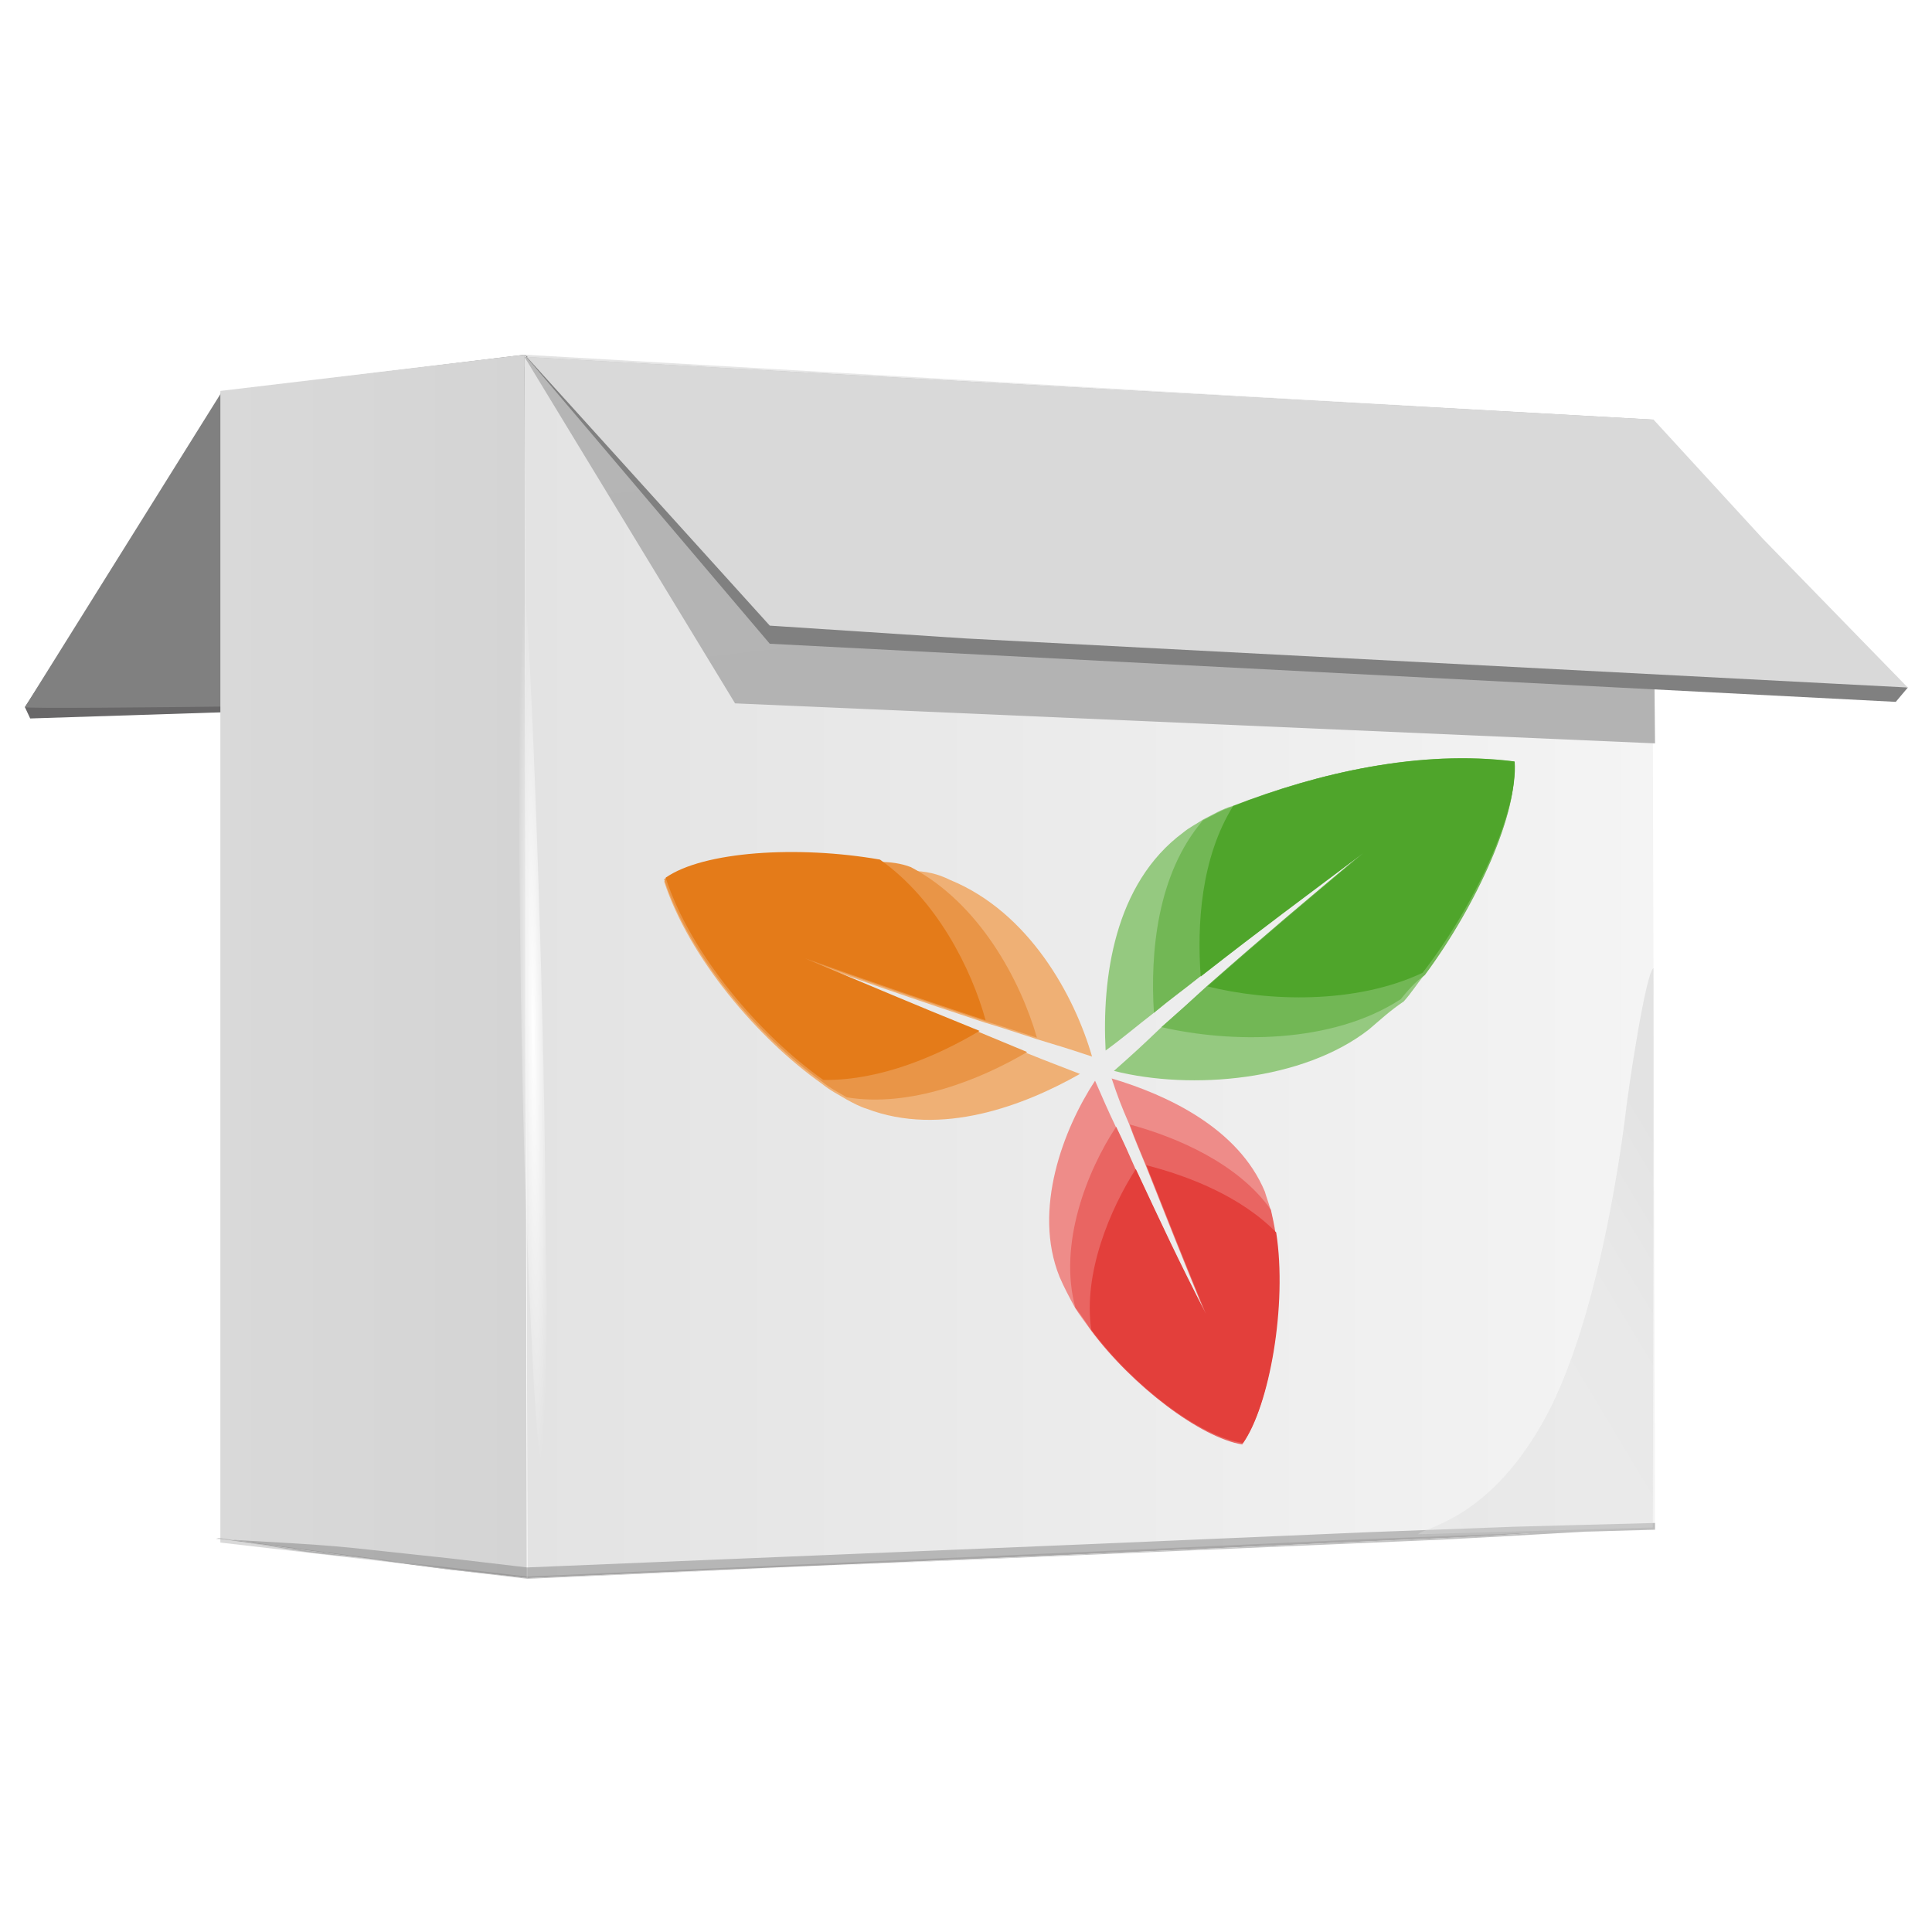
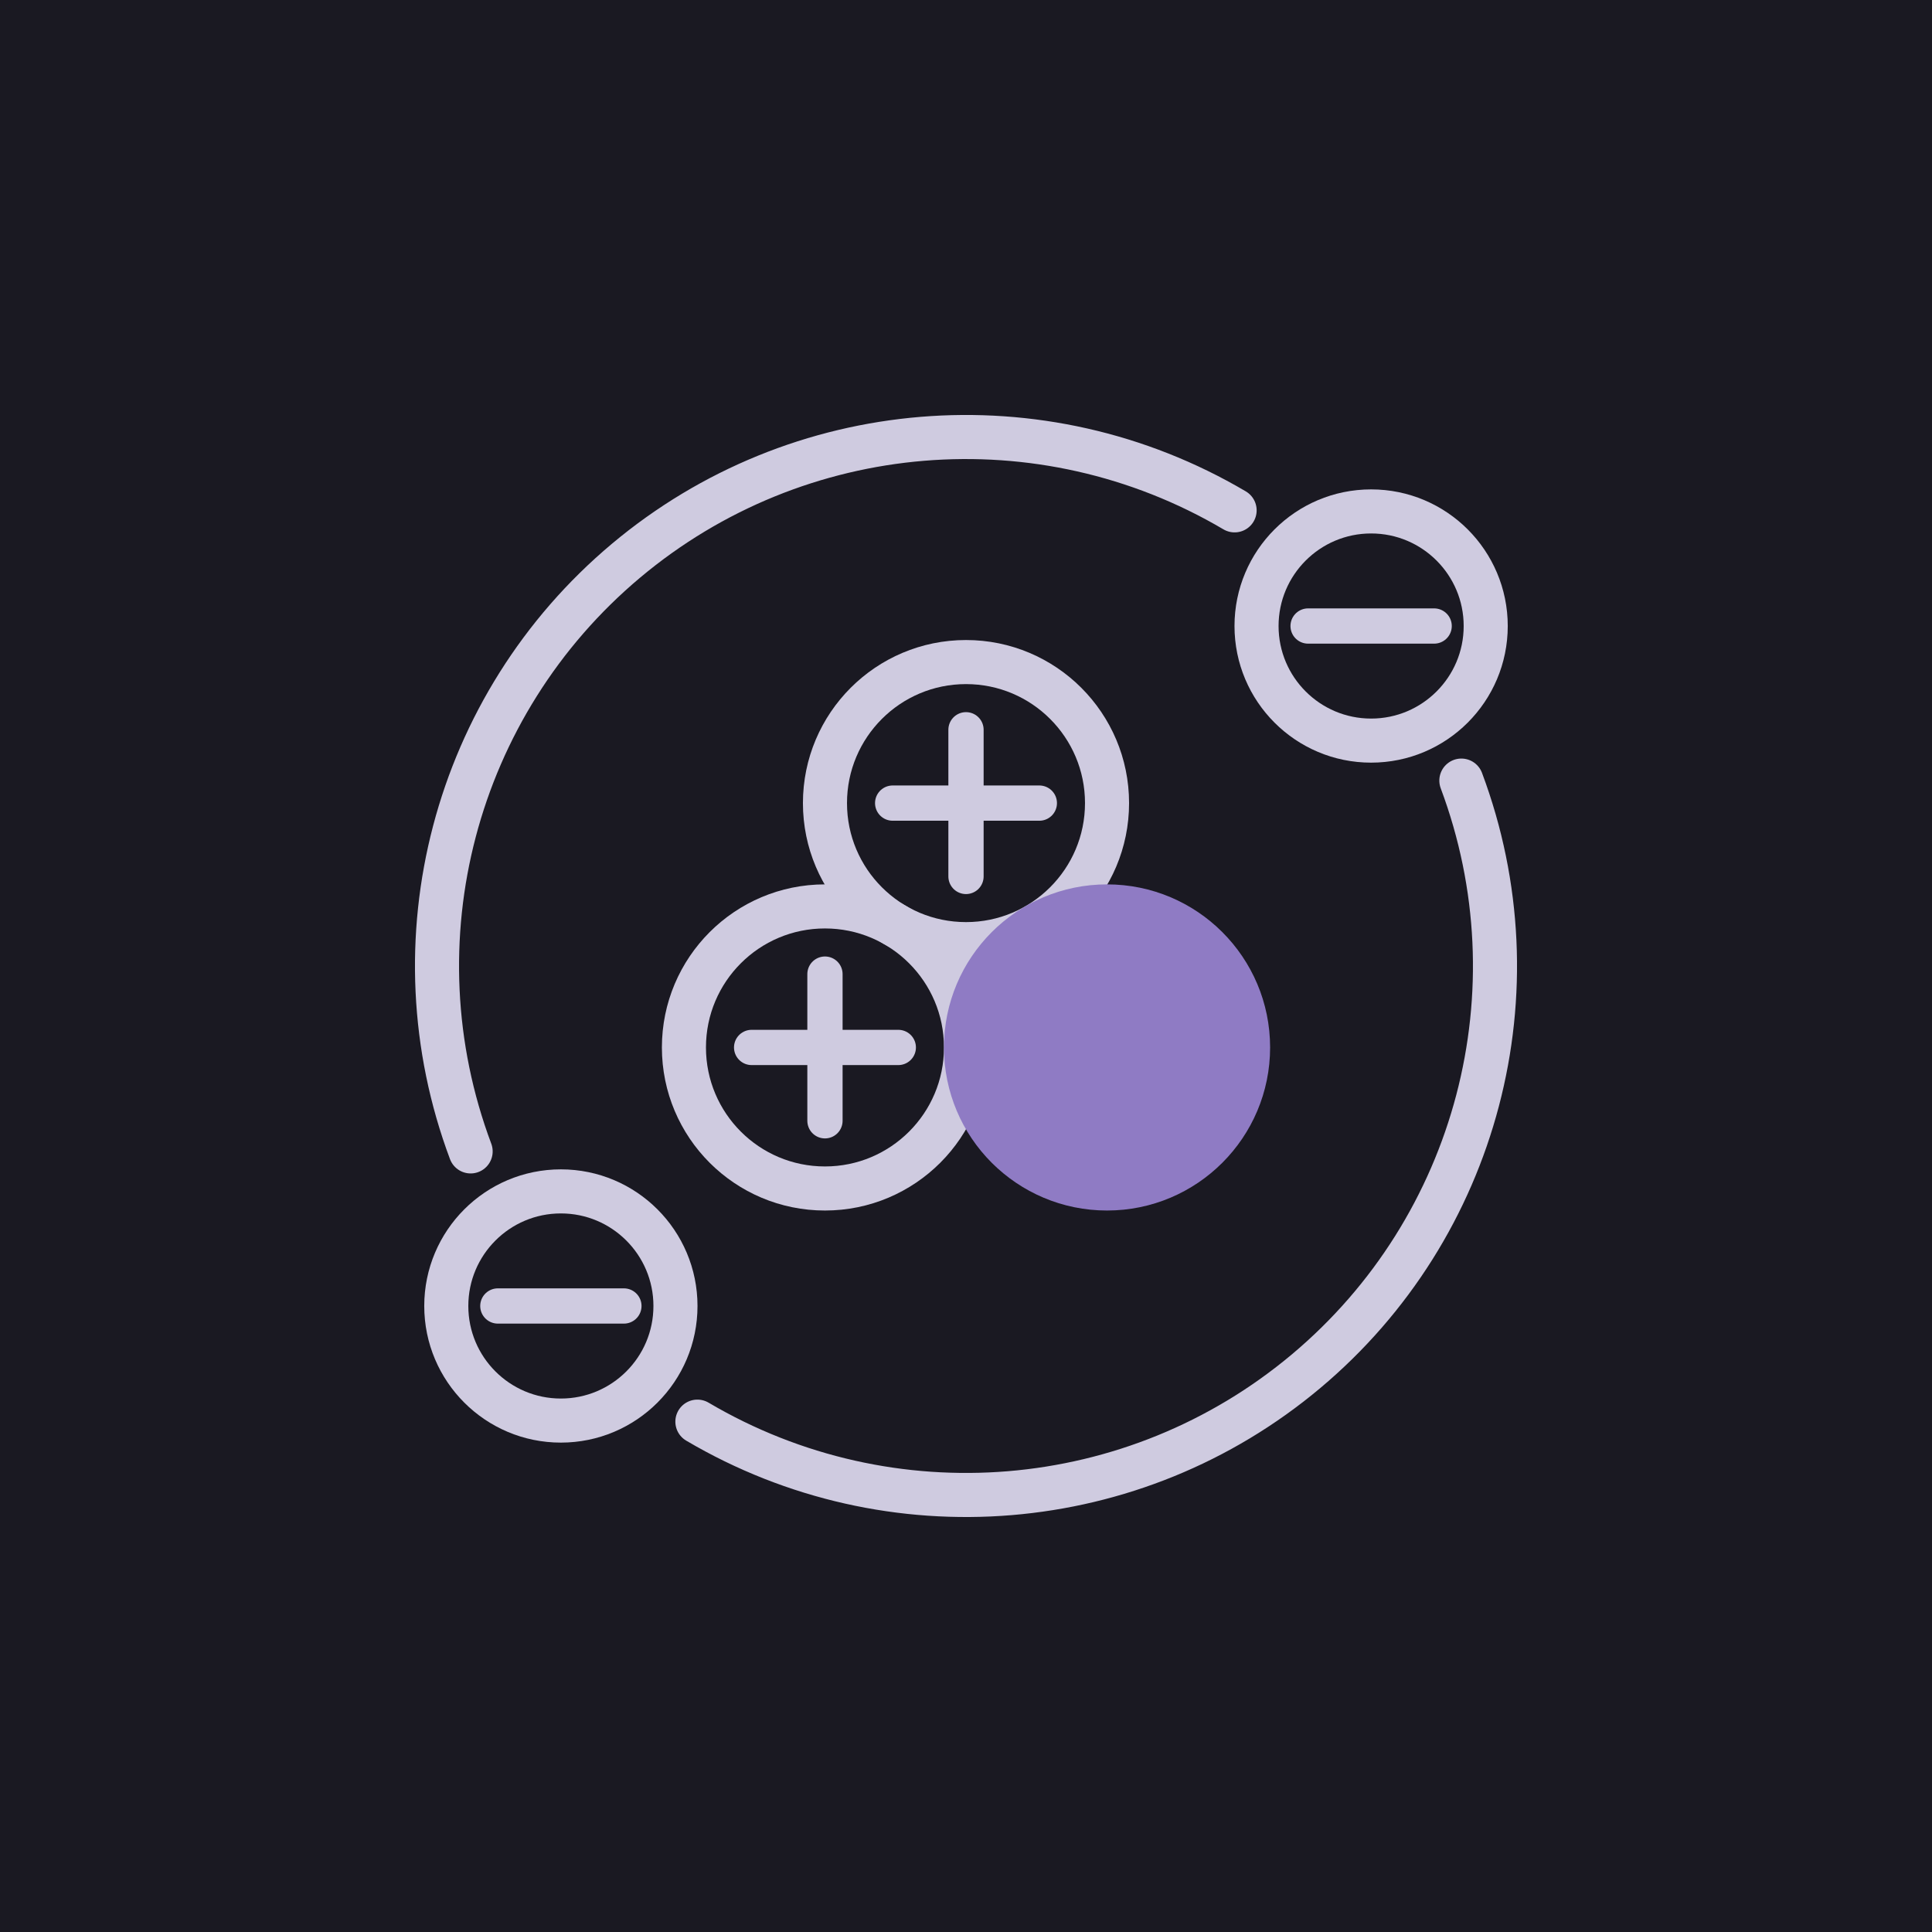
- <svg xmlns="http://www.w3.org/2000/svg" version="1.1" id="Layer_1" x="0px" y="0px" viewBox="0 0 256 256" style="enable-background:new 0 0 256 256;" xml:space="preserve">
-   <style type="text/css">
- 	.st0{fill:#686768;}
- 	.st1{fill:#808080;}
- 	.st2{fill:url(#SVGID_1_);}
- 	.st3{fill:url(#SVGID_2_);}
- 	.st4{fill:url(#SVGID_3_);}
- 	.st5{fill:#D9D9D9;}
- 	.st6{fill:url(#SVGID_4_);}
- 	.st7{opacity:0.47;}
- 	.st8{fill:#5B5A5A;}
- 	.st9{fill:#95C980;}
- 	.st10{fill:#72B755;}
- 	.st11{fill:#4FA52B;}
- 	.st12{fill:#EE8C89;}
- 	.st13{fill:#E96562;}
- 	.st14{fill:#E33F3B;}
- 	.st15{fill:#EFB075;}
- 	.st16{fill:#E99547;}
- 	.st17{fill:#E47B19;}
- 	.st18{opacity:0.38;fill:url(#SVGID_5_);enable-background:new    ;}
- </style>
-   <g id="Layer_1_2_">
-     <g id="Layer_1_1_">
- 	</g>
+ <svg xmlns="http://www.w3.org/2000/svg" viewBox="-9.589 -9.589 219.178 219.178" width="1024" height="1024">
+   <rect x="-9.589" y="-9.589" width="219.178" height="219.178" fill="#1a1922" />
+   <g transform="rotate(-40 100 100)">
+     <path d="M156.57 120.01A60 60 0 0 1 43.43 120.01M43.43 79.99A60 60 0 0 1 156.57 79.99" fill="none" stroke="#cfcbe0" stroke-width="5" stroke-linecap="round" />
  </g>
-   <g id="Layer_2_1_">
-     <polygon class="st0" points="69.5,48.6 69.3,93.1 4,95.2 3.3,93.7 29.6,53.4  " />
-     <path class="st1" d="M69.5,47l-0.2,46.1c0,0-66.3,1-66,0.6l26.1-41.8L69.5,47z" />
-     <linearGradient id="SVGID_1_" gradientUnits="userSpaceOnUse" x1="69.458" y1="120.02" x2="219.258" y2="120.02" gradientTransform="matrix(1 0 0 1 0 8)">
-       <stop offset="0" style="stop-color:#E3E3E3" />
-       <stop offset="1" style="stop-color:#F4F4F4" />
-     </linearGradient>
-     <polygon class="st2" points="69.5,47 218.9,55.6 219.3,202.6 69.9,209.1  " />
-     <linearGradient id="SVGID_2_" gradientUnits="userSpaceOnUse" x1="29.241" y1="120.02" x2="69.868" y2="120.02" gradientTransform="matrix(1 0 0 1 0 8)">
-       <stop offset="0" style="stop-color:#D9D9D9" />
-       <stop offset="1" style="stop-color:#D4D4D4" />
-     </linearGradient>
-     <polygon class="st3" points="29.2,51.8 69.5,47 69.8,209.1 29.2,204.4  " />
-     <linearGradient id="SVGID_3_" gradientUnits="userSpaceOnUse" x1="151.931" y1="42.721" x2="142.847" y2="-43.573" gradientTransform="matrix(0.9941 1.431752e-03 1.431754e-03 1.1143 -3.0394 44.4335)">
-       <stop offset="0" style="stop-color:#B3B3B3" />
-       <stop offset="0.475" style="stop-color:#B5B5B5" />
-       <stop offset="0.646" style="stop-color:#BCBCBC" />
-       <stop offset="0.768" style="stop-color:#C7C7C7" />
-       <stop offset="0.867" style="stop-color:#D8D8D8" />
-       <stop offset="0.951" style="stop-color:#EEEEEE" />
-       <stop offset="1" style="stop-color:#FFFFFF" />
-     </linearGradient>
-     <polygon class="st4" points="219.3,98.5 97.4,93.2 69.5,47.3 218.9,55.6  " />
-     <polygon class="st1" points="102,85.3 251.2,93 252.8,91.1 72.2,48.9 69.5,47  " />
-     <polygon class="st5" points="252.8,91.1 128,84.6 102,82.9 69.8,47.3 219.1,55.6 233.6,71.4 252.3,90.6 252.3,90.6  " />
-     <radialGradient id="SVGID_4_" cx="445.299" cy="-436.338" r="4.018" gradientTransform="matrix(0.5088 -4.329579e-03 0.1464 14.7395 -92.0455 6569.532)" gradientUnits="userSpaceOnUse">
-       <stop offset="0" style="stop-color:#FFFFFF" />
-       <stop offset="6.758273e-02" style="stop-color:#FFFFFF;stop-opacity:0.932" />
-       <stop offset="1" style="stop-color:#FFFFFF;stop-opacity:0" />
-     </radialGradient>
-     <path class="st6" d="M72.2,152.5c0.2,26.2,0.9,42.4,0.1,42.4c-0.9,0-1.5-6.3-2.5-32.3c-1.1-26.1-1.4-85-0.5-85.1   C70.1,77.2,71.9,126.4,72.2,152.5z" />
-     <g class="st7">
-       <path class="st8" d="M29.1,203.9l20.4,2.1c3.3,0.4,6.9,0.6,10.2,1.1l10.2,1.2h-0.1l74.7-3.2l37.4-1.7l9.3-0.4    c3.1-0.1,6.3-0.2,9.3-0.4l18.7-0.5l-18.7,1.2c-3.1,0.2-6.3,0.4-9.3,0.5l-9.3,0.4l-37.4,1.7l-74.5,3.2l0,0l0,0L59.7,208    c-3.3-0.4-6.8-0.9-10.2-1.4L29.1,203.9z" />
-       <path class="st1" d="M28.6,203.9c3.3,0.2,6.8,0.4,10.3,0.6s7.1,0.5,10.6,0.9l10.2,1.1l10.2,1.2l-0.1,1.1h-0.1v-1.1l74.8-3.1    l37.4-1.6l18.7-0.7l18.7-0.5v0.6l-18.7,1.1l-9.3,0.5l-9.3,0.4l-37.4,1.6l-74.7,3.1l0,0l0,0l-10.2-1.2l-10.2-1.4L29,203.8    L28.6,203.9z M30.3,204.1l19.2,2.5l10.2,1.4l10.2,1.2l0,0l74.7-3.3l37.4-1.7l9.3-0.4l9.3-0.5l18.7-1.2v0.6l-18.7,0.5l-18.7,0.7    l-37.4,1.7l-74.7,3.3v-1.1h0.1l-0.1,1.1l-10.2-1.2l-10.2-1.1c-3.3-0.4-6.5-0.6-9.7-1.1C36.6,205,33.5,204.5,30.3,204.1z" />
-     </g>
-     <g>
-       <g>
-         <g>
-           <path class="st9" d="M181.4,136.4c-8.7,6.8-23.5,8.1-33.8,5.5c2.6-2.3,3.8-3.4,6.3-5.8c2.5-2.2,3.6-3.2,6-5.4      c8.4-7.4,12.5-10.8,20.7-17.7c-8.5,6.4-12.9,9.6-21.6,16.4c-2.5,2-3.7,2.8-6.1,4.8c-2.6,2-3.8,3.1-6.4,5      c-0.5-9.5,1.1-22.1,10.3-28.9c0.7-0.6,1.7-1.1,2.6-1.7c1.2-0.6,2.5-1.4,3.9-1.8c11.4-4.4,24.8-7.5,37.3-5.9      c0.7,6.5-4.9,18.9-11.8,28.2c-1,1.2-1.8,2.5-2.8,3.6C184.2,133.9,182.7,135.3,181.4,136.4z" />
-           <path class="st10" d="M185.6,132.4c-9.2,6-22.6,5.8-31.7,3.7c2.5-2.2,3.6-3.2,6-5.4c8.4-7.4,12.5-10.8,20.7-17.7      c-8.5,6.4-12.9,9.6-21.6,16.4c-2.5,2-3.7,2.8-6.1,4.8c-0.5-7.9,0.4-18.4,6.5-25.5c1.2-0.6,2.5-1.4,3.9-1.8      c11.4-4.6,24.8-7.5,37.3-5.9c0.7,6.5-4.9,18.9-11.8,28.2C187.5,130.1,186.5,131.3,185.6,132.4z" />
-           <path class="st11" d="M188.5,128.9c-8.9,4.2-20.5,3.8-28.5,1.8c8.4-7.4,12.5-10.8,20.7-17.7c-8.5,6.4-12.9,9.6-21.6,16.4      c-0.5-6.8,0-15.7,4.3-22.6c11.4-4.4,24.8-7.5,37.3-5.9C201.2,107.4,195.5,119.9,188.5,128.9z" />
-         </g>
-         <g>
-           <path class="st12" d="M140.4,169.2c-3.6-8.9,0.5-19.6,4.7-26c1.1,2.5,1.6,3.7,2.7,6c1.1,2.3,1.6,3.4,2.6,5.7      c3.7,7.9,5.5,11.8,9.3,19.2c-3.1-7.6-4.7-11.6-7.9-19.7c-0.9-2.2-1.4-3.3-2.2-5.5c-1-2.3-1.5-3.6-2.3-6      c7.4,2.2,16.8,6.6,20.3,15c0.2,0.7,0.5,1.5,0.7,2.2c0.2,1,0.5,2.1,0.6,3.2c1.5,9.6-0.9,23-4.4,28c-5.5-0.9-14.5-7.7-20-15.1      c-0.7-1-1.5-2-2.1-3C141.7,171.9,141,170.6,140.4,169.2z" />
-           <path class="st13" d="M142.5,173.3c-2.3-8.4,1.5-18.1,5.4-24c1.1,2.3,1.6,3.4,2.6,5.7c3.7,7.9,5.5,11.8,9.3,19.2      c-3.1-7.6-4.7-11.6-7.9-19.7c-0.9-2.2-1.4-3.3-2.2-5.5c6.3,1.7,14.4,5.2,18.7,11.3c0.2,1,0.5,2.1,0.6,3.2      c1.5,9.6-0.9,23-4.4,27.9c-5.5-0.9-14.5-7.7-20-15.1C143.9,175.2,143.3,174.3,142.5,173.3z" />
-           <path class="st14" d="M144.6,176.2c-1.1-7.5,2.5-16,5.9-21.3c3.7,7.9,5.5,11.8,9.3,19.2c-3.1-7.6-4.7-11.6-7.9-19.7      c5.5,1.4,12.5,4.1,17.2,8.9c1.5,9.6-0.9,23-4.4,27.9C159,190.4,150.1,183.6,144.6,176.2z" />
-         </g>
-         <g>
-           <path class="st15" d="M125.9,116.6c10.5,4.3,16.5,15.4,18.8,23.4c-3-1-4.3-1.4-7.3-2.3c-2.8-0.9-4.2-1.4-6.9-2.2      c-9.7-3.2-14.5-4.9-23.9-8.2c9.1,3.8,13.7,5.8,23.1,9.6c2.6,1.1,3.9,1.6,6.5,2.7c2.7,1.1,4.1,1.6,6.9,2.7      c-7.4,4.2-18.4,8.4-28.3,4.6c-0.7-0.2-1.7-0.7-2.6-1.2c-1-0.6-2.2-1.2-3.3-2.1c-8.5-6-17.6-16.7-20.9-26.8      c4.9-3.4,17.6-4.2,28.3-2.3c1.5,0.2,2.8,0.5,4.3,0.9C122.7,115.4,124.3,115.8,125.9,116.6z" />
-           <path class="st16" d="M120.7,114.9c9.1,4.8,14.5,15,16.7,22.6c-2.8-0.9-4.2-1.4-6.9-2.2c-9.7-3.2-14.5-4.9-23.9-8.2      c9.1,3.8,13.7,5.8,23,9.6c2.6,1.1,3.9,1.6,6.5,2.7c-6.1,3.6-15.4,7.4-23.9,6c-1-0.6-2.2-1.2-3.3-2.1c-8.5-6-17.6-16.7-20.9-26.8      c4.9-3.4,17.6-4.2,28.3-2.3C118,114.2,119.4,114.4,120.7,114.9z" />
-           <path class="st17" d="M116.6,113.9c7.5,5.3,12.1,14.4,14,21.3c-9.7-3.2-14.5-4.9-23.9-8.2c9.1,3.8,13.7,5.8,23.1,9.6      c-5.4,3.2-13,6.6-20.7,6.5c-8.5-6-17.6-16.7-20.9-26.8C93.2,112.8,105.7,112,116.6,113.9z" />
-         </g>
-       </g>
-     </g>
-     <linearGradient id="SVGID_5_" gradientUnits="userSpaceOnUse" x1="241.754" y1="104.235" x2="160.046" y2="55.176" gradientTransform="matrix(1 0 0 -1 0 256)">
-       <stop offset="0.172" style="stop-color:#C7C7C7" />
-       <stop offset="0.38" style="stop-color:#D8D8D8" />
-       <stop offset="0.681" style="stop-color:#DADADA" />
-       <stop offset="0.79" style="stop-color:#E1E1E1" />
-       <stop offset="0.867" style="stop-color:#ECECEC" />
-       <stop offset="0.875" style="stop-color:#EEEEEE" />
-       <stop offset="1" style="stop-color:#FFFFFF" />
-     </linearGradient>
-     <path class="st18" d="M219.1,128.3c-1,0.4-3.3,15.7-3.7,19.2c-0.7,5.8-3.9,28.7-11.1,41.2c-7.3,12.8-15.7,13.7-16.4,14.6l31.1-0.9   C219.1,179.1,219.1,151.5,219.1,128.3L219.1,128.3z" />
-   </g>
+   <circle cx="145.96" cy="61.43" r="13" fill="none" stroke="#cfcbe0" stroke-width="5" />
+   <line x1="138.81" y1="61.43" x2="153.11" y2="61.43" stroke="#cfcbe0" stroke-width="4" stroke-linecap="round" />
+   <circle cx="54.04" cy="138.57" r="13" fill="none" stroke="#cfcbe0" stroke-width="5" />
+   <line x1="46.89" y1="138.57" x2="61.19" y2="138.57" stroke="#cfcbe0" stroke-width="4" stroke-linecap="round" />
+   <circle cx="100" cy="81.52" r="16" fill="none" stroke="#cfcbe0" stroke-width="5" />
+   <line x1="91.68" y1="81.52" x2="108.32" y2="81.52" stroke="#cfcbe0" stroke-width="4" stroke-linecap="round" />
+   <line x1="100" y1="73.2" x2="100" y2="89.84" stroke="#cfcbe0" stroke-width="4" stroke-linecap="round" />
+   <circle cx="84" cy="109.24" r="16" fill="none" stroke="#cfcbe0" stroke-width="5" />
+   <line x1="75.68" y1="109.24" x2="92.32" y2="109.24" stroke="#cfcbe0" stroke-width="4" stroke-linecap="round" />
+   <line x1="84" y1="100.92" x2="84" y2="117.56" stroke="#cfcbe0" stroke-width="4" stroke-linecap="round" />
+   <circle cx="116" cy="109.24" r="16" fill="#8f7bc4" stroke="#8f7bc4" stroke-width="5" />
</svg>
